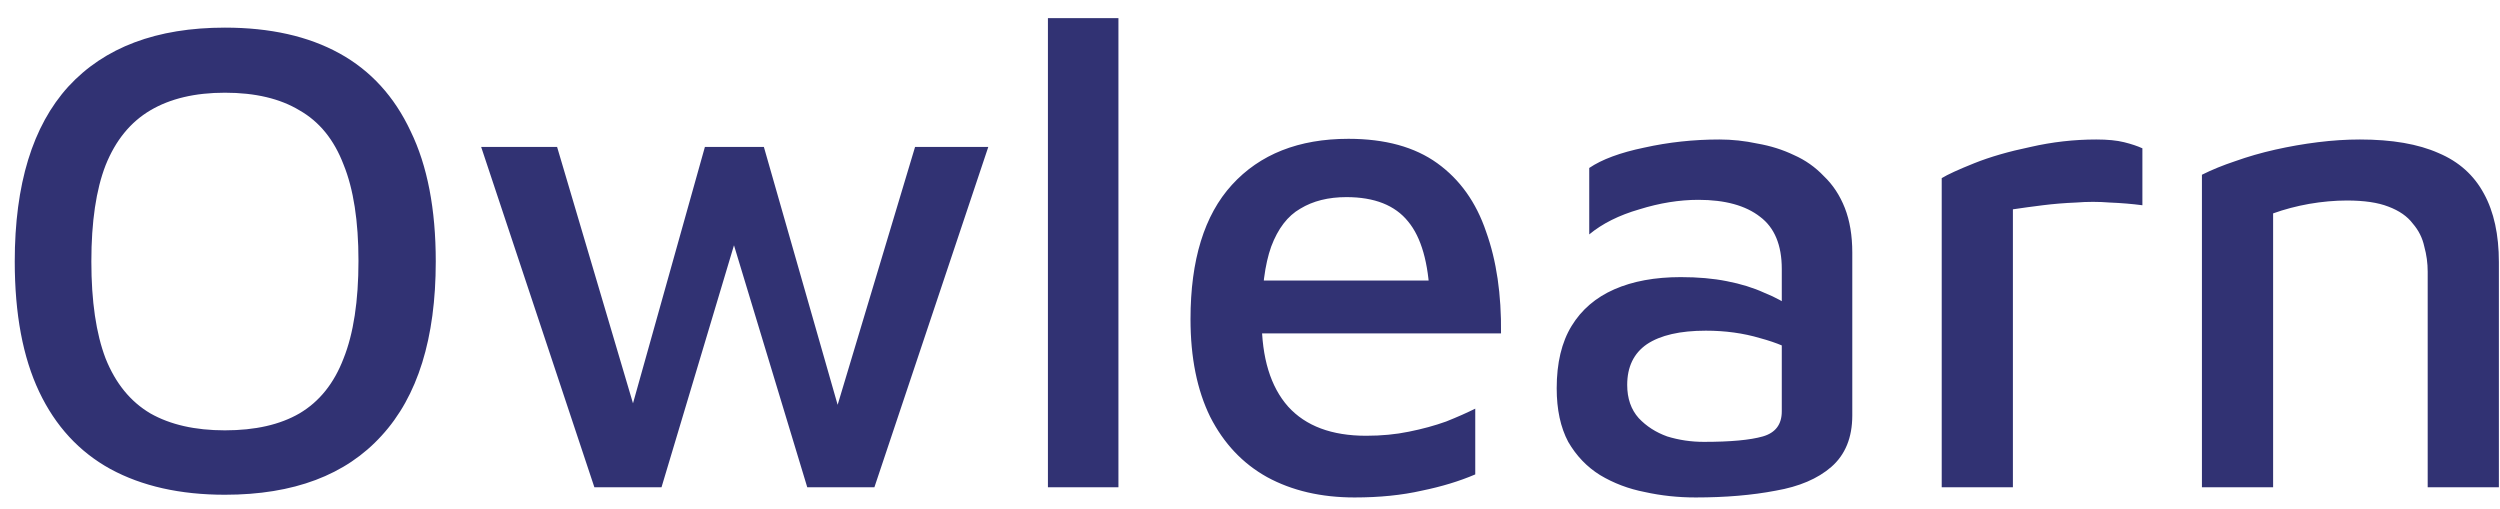
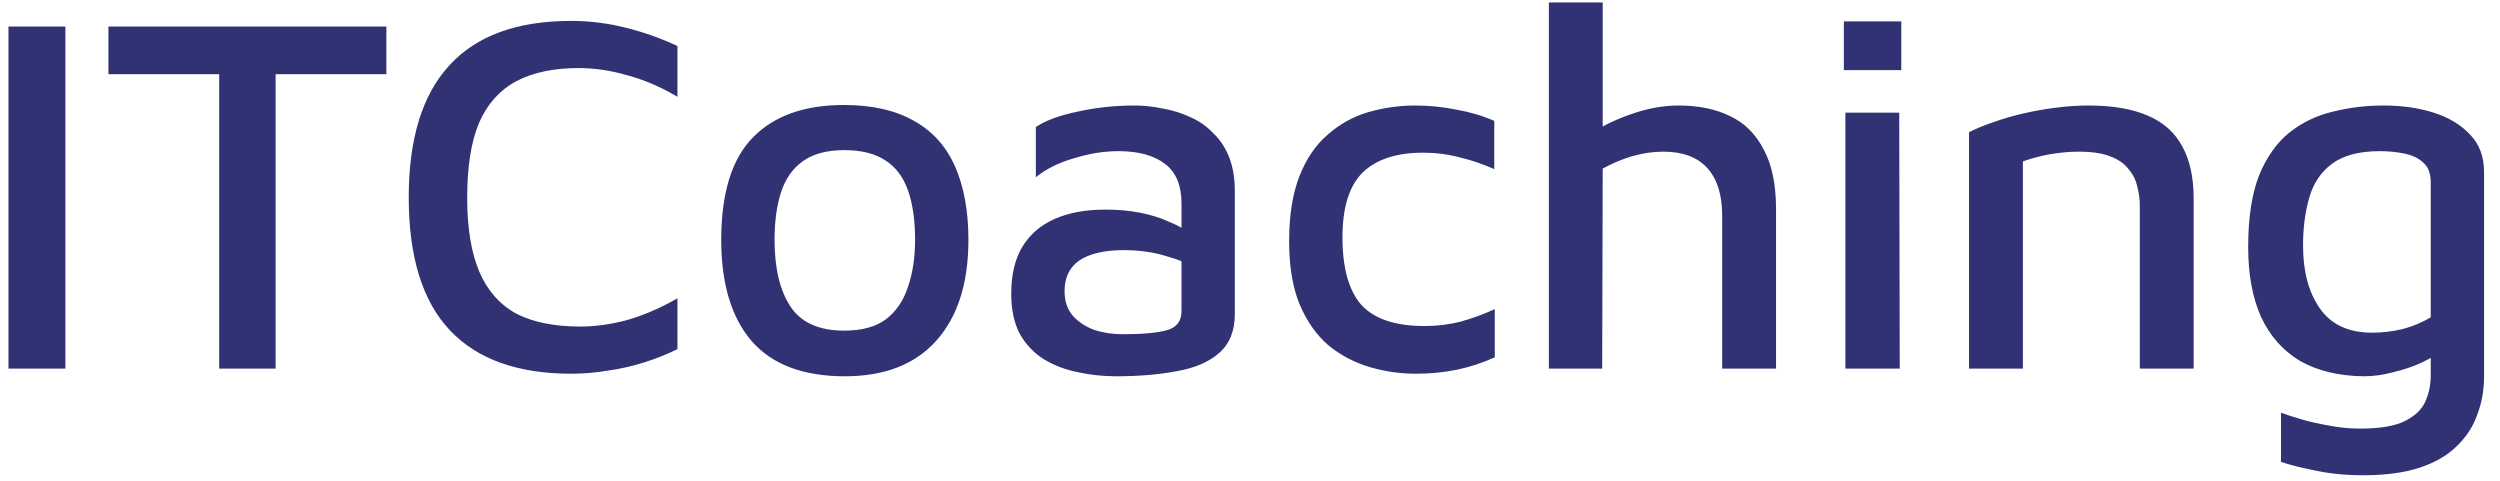
- <svg xmlns="http://www.w3.org/2000/svg" width="118" height="24" viewBox="0 0 118 24" fill="none">
-   <path d="M10.616 23.352C8.504 23.352 6.701 22.947 5.208 22.136C3.736 21.325 2.616 20.109 1.848 18.488C1.08 16.867 0.696 14.819 0.696 12.344C0.696 8.696 1.539 5.944 3.224 4.088C4.931 2.232 7.395 1.304 10.616 1.304C12.749 1.304 14.552 1.709 16.024 2.52C17.496 3.331 18.616 4.557 19.384 6.2C20.173 7.821 20.568 9.869 20.568 12.344C20.568 15.971 19.715 18.712 18.008 20.568C16.323 22.424 13.859 23.352 10.616 23.352ZM10.616 20.312C12.045 20.312 13.219 20.045 14.136 19.512C15.075 18.957 15.768 18.093 16.216 16.92C16.685 15.747 16.92 14.211 16.92 12.312C16.92 10.435 16.685 8.92 16.216 7.768C15.768 6.595 15.075 5.741 14.136 5.208C13.219 4.653 12.045 4.376 10.616 4.376C9.208 4.376 8.035 4.653 7.096 5.208C6.157 5.763 5.453 6.627 4.984 7.8C4.536 8.952 4.312 10.467 4.312 12.344C4.312 14.221 4.536 15.747 4.984 16.92C5.453 18.093 6.157 18.957 7.096 19.512C8.035 20.045 9.208 20.312 10.616 20.312ZM28.055 23L22.711 6.936H26.295L30.359 20.664L29.367 20.856L33.271 6.936H36.055L39.927 20.472H39.127L43.191 6.936H46.647L41.271 23H38.103L34.295 10.424L34.903 10.712L31.223 23H28.055ZM52.79 23H49.462V0.856H52.79V23ZM63.936 23.48C62.358 23.48 60.982 23.16 59.808 22.52C58.656 21.88 57.76 20.931 57.12 19.672C56.502 18.413 56.192 16.877 56.192 15.064C56.192 12.269 56.843 10.157 58.144 8.728C59.467 7.277 61.302 6.552 63.648 6.552C65.376 6.552 66.774 6.936 67.84 7.704C68.907 8.472 69.675 9.549 70.144 10.936C70.635 12.301 70.87 13.901 70.848 15.736H58.208L58.112 13.24H68.288L67.488 14.04C67.424 12.397 67.083 11.203 66.464 10.456C65.846 9.688 64.875 9.304 63.552 9.304C62.699 9.304 61.974 9.485 61.376 9.848C60.779 10.189 60.32 10.787 60 11.64C59.702 12.472 59.552 13.624 59.552 15.096C59.552 16.888 59.968 18.253 60.8 19.192C61.632 20.109 62.859 20.568 64.48 20.568C65.206 20.568 65.878 20.504 66.496 20.376C67.136 20.248 67.723 20.088 68.256 19.896C68.79 19.683 69.248 19.48 69.632 19.288V22.392C68.886 22.712 68.043 22.968 67.104 23.16C66.166 23.373 65.11 23.48 63.936 23.48ZM80.036 23.48C79.204 23.48 78.404 23.395 77.636 23.224C76.868 23.075 76.164 22.808 75.524 22.424C74.905 22.04 74.404 21.517 74.02 20.856C73.657 20.173 73.476 19.331 73.476 18.328C73.476 17.133 73.71 16.152 74.18 15.384C74.649 14.616 75.321 14.04 76.196 13.656C77.07 13.272 78.116 13.08 79.332 13.08C80.142 13.08 80.868 13.144 81.508 13.272C82.169 13.4 82.756 13.581 83.268 13.816C83.801 14.029 84.249 14.275 84.612 14.552L84.964 16.76C84.494 16.44 83.865 16.173 83.076 15.96C82.286 15.725 81.433 15.608 80.516 15.608C79.3 15.608 78.372 15.821 77.732 16.248C77.113 16.675 76.804 17.315 76.804 18.168C76.804 18.808 76.985 19.331 77.348 19.736C77.71 20.12 78.158 20.408 78.692 20.6C79.246 20.771 79.822 20.856 80.42 20.856C81.678 20.856 82.606 20.771 83.204 20.6C83.801 20.429 84.1 20.035 84.1 19.416V12.696C84.1 11.565 83.758 10.744 83.076 10.232C82.393 9.699 81.422 9.432 80.164 9.432C79.268 9.432 78.34 9.581 77.38 9.88C76.42 10.157 75.63 10.552 75.012 11.064V7.928C75.609 7.523 76.473 7.203 77.604 6.968C78.756 6.712 79.94 6.584 81.156 6.584C81.753 6.584 82.35 6.648 82.948 6.776C83.566 6.883 84.142 7.064 84.676 7.32C85.209 7.555 85.678 7.885 86.084 8.312C86.51 8.717 86.841 9.219 87.076 9.816C87.31 10.413 87.428 11.117 87.428 11.928V19.608C87.428 20.653 87.097 21.464 86.436 22.04C85.796 22.595 84.921 22.968 83.812 23.16C82.702 23.373 81.444 23.48 80.036 23.48ZM91.649 23V8.408C91.927 8.237 92.439 8.003 93.185 7.704C93.932 7.405 94.817 7.149 95.841 6.936C96.865 6.701 97.9 6.584 98.945 6.584C99.479 6.584 99.916 6.627 100.257 6.712C100.599 6.797 100.887 6.893 101.121 7V9.688C100.631 9.624 100.119 9.581 99.585 9.56C99.052 9.517 98.519 9.517 97.985 9.56C97.452 9.581 96.929 9.624 96.417 9.688C95.905 9.752 95.436 9.816 95.009 9.88V23H91.649ZM103.931 8.248C104.4 8.013 104.923 7.8 105.499 7.608C106.096 7.395 106.725 7.213 107.387 7.064C108.048 6.915 108.72 6.797 109.403 6.712C110.085 6.627 110.747 6.584 111.387 6.584C112.901 6.584 114.139 6.797 115.099 7.224C116.059 7.629 116.773 8.269 117.243 9.144C117.712 9.997 117.947 11.075 117.947 12.376V23H114.587V12.824C114.587 12.419 114.533 12.024 114.427 11.64C114.341 11.235 114.16 10.872 113.883 10.552C113.627 10.211 113.243 9.944 112.731 9.752C112.24 9.56 111.589 9.464 110.779 9.464C110.203 9.464 109.605 9.517 108.987 9.624C108.389 9.731 107.824 9.88 107.291 10.072V23H103.931V8.248Z" fill="#313273" />
+ <svg xmlns="http://www.w3.org/2000/svg" width="156" height="30" viewBox="0 0 156 30" fill="none">
+   <path d="M0.528 23V1.656H4.08V23H0.528ZM13.678 23V4.632H6.766V1.656H24.11V4.632H17.198V23H13.678ZM35.649 23.32C32.299 23.32 29.771 22.413 28.065 20.6C26.358 18.787 25.505 16.024 25.505 12.312C25.505 8.664 26.347 5.923 28.033 4.088C29.718 2.232 32.257 1.304 35.649 1.304C36.779 1.304 37.899 1.443 39.009 1.72C40.139 1.997 41.227 2.381 42.273 2.872V6.04C41.227 5.421 40.182 4.973 39.137 4.696C38.113 4.397 37.099 4.248 36.097 4.248C34.539 4.248 33.238 4.525 32.193 5.08C31.169 5.635 30.401 6.499 29.889 7.672C29.398 8.845 29.153 10.403 29.153 12.344C29.153 14.243 29.409 15.789 29.921 16.984C30.433 18.157 31.201 19.021 32.225 19.576C33.27 20.109 34.593 20.376 36.193 20.376C37.153 20.376 38.145 20.237 39.169 19.96C40.193 19.661 41.227 19.213 42.273 18.616V21.784C41.633 22.104 40.939 22.381 40.193 22.616C39.446 22.851 38.689 23.021 37.921 23.128C37.153 23.256 36.395 23.32 35.649 23.32ZM52.717 23.48C50.114 23.48 48.173 22.744 46.893 21.272C45.634 19.8 45.005 17.699 45.005 14.968C45.005 12.067 45.655 9.944 46.957 8.6C48.279 7.235 50.178 6.552 52.653 6.552C54.423 6.552 55.885 6.883 57.037 7.544C58.189 8.184 59.042 9.133 59.597 10.392C60.151 11.651 60.429 13.176 60.429 14.968C60.429 17.677 59.757 19.779 58.413 21.272C57.09 22.744 55.191 23.48 52.717 23.48ZM52.685 20.632C53.773 20.632 54.637 20.397 55.277 19.928C55.917 19.437 56.375 18.765 56.653 17.912C56.951 17.059 57.101 16.077 57.101 14.968C57.101 13.731 56.951 12.696 56.653 11.864C56.354 11.032 55.885 10.413 55.245 10.008C54.605 9.581 53.751 9.368 52.685 9.368C51.618 9.368 50.765 9.592 50.125 10.04C49.485 10.488 49.026 11.128 48.749 11.96C48.471 12.792 48.333 13.795 48.333 14.968C48.333 16.739 48.663 18.125 49.325 19.128C49.986 20.131 51.106 20.632 52.685 20.632ZM69.661 23.48C68.829 23.48 68.029 23.395 67.261 23.224C66.493 23.075 65.789 22.808 65.149 22.424C64.53 22.04 64.029 21.517 63.645 20.856C63.282 20.173 63.101 19.331 63.101 18.328C63.101 17.133 63.335 16.152 63.805 15.384C64.274 14.616 64.946 14.04 65.821 13.656C66.695 13.272 67.741 13.08 68.957 13.08C69.767 13.08 70.493 13.144 71.133 13.272C71.794 13.4 72.381 13.581 72.893 13.816C73.426 14.029 73.874 14.275 74.237 14.552L74.589 16.76C74.119 16.44 73.49 16.173 72.701 15.96C71.911 15.725 71.058 15.608 70.141 15.608C68.925 15.608 67.997 15.821 67.357 16.248C66.738 16.675 66.429 17.315 66.429 18.168C66.429 18.808 66.61 19.331 66.973 19.736C67.335 20.12 67.783 20.408 68.317 20.6C68.871 20.771 69.447 20.856 70.045 20.856C71.303 20.856 72.231 20.771 72.829 20.6C73.426 20.429 73.725 20.035 73.725 19.416V12.696C73.725 11.565 73.383 10.744 72.701 10.232C72.018 9.699 71.047 9.432 69.789 9.432C68.893 9.432 67.965 9.581 67.005 9.88C66.045 10.157 65.255 10.552 64.637 11.064V7.928C65.234 7.523 66.098 7.203 67.229 6.968C68.381 6.712 69.565 6.584 70.781 6.584C71.378 6.584 71.975 6.648 72.573 6.776C73.191 6.883 73.767 7.064 74.301 7.32C74.834 7.555 75.303 7.885 75.709 8.312C76.135 8.717 76.466 9.219 76.701 9.816C76.935 10.413 77.053 11.117 77.053 11.928V19.608C77.053 20.653 76.722 21.464 76.061 22.04C75.421 22.595 74.546 22.968 73.437 23.16C72.327 23.373 71.069 23.48 69.661 23.48ZM88.346 23.32C87.365 23.32 86.405 23.181 85.466 22.904C84.528 22.627 83.674 22.179 82.906 21.56C82.16 20.92 81.562 20.077 81.114 19.032C80.666 17.965 80.442 16.643 80.442 15.064C80.442 13.443 80.656 12.088 81.082 11C81.509 9.912 82.096 9.048 82.842 8.408C83.589 7.747 84.432 7.277 85.37 7C86.33 6.723 87.312 6.584 88.314 6.584C89.168 6.584 90.021 6.669 90.874 6.84C91.728 6.989 92.517 7.224 93.242 7.544V10.552C92.517 10.232 91.792 9.987 91.066 9.816C90.341 9.624 89.584 9.528 88.794 9.528C87.13 9.528 85.872 9.944 85.018 10.776C84.186 11.608 83.77 12.952 83.77 14.808C83.77 16.728 84.165 18.136 84.954 19.032C85.765 19.907 87.077 20.344 88.89 20.344C89.68 20.344 90.448 20.248 91.194 20.056C91.941 19.843 92.634 19.587 93.274 19.288V22.296C92.528 22.637 91.749 22.893 90.938 23.064C90.128 23.235 89.264 23.32 88.346 23.32ZM96.649 23V0.152H100.009V9.336L99.017 8.504C99.849 7.928 100.767 7.469 101.769 7.128C102.793 6.765 103.785 6.584 104.745 6.584C106.004 6.584 107.081 6.808 107.977 7.256C108.873 7.683 109.567 8.376 110.057 9.336C110.569 10.275 110.825 11.512 110.825 13.048V23H107.465V13.464C107.465 12.163 107.156 11.171 106.537 10.488C105.919 9.805 105.001 9.464 103.785 9.464C103.145 9.464 102.495 9.56 101.833 9.752C101.193 9.944 100.585 10.2 100.009 10.52L99.977 23H96.649ZM115.152 23V7.032H118.512L118.544 23H115.152ZM115.056 4.376V1.336H118.64V4.376H115.056ZM122.868 8.248C123.337 8.013 123.86 7.8 124.436 7.608C125.033 7.395 125.663 7.213 126.324 7.064C126.985 6.915 127.657 6.797 128.34 6.712C129.023 6.627 129.684 6.584 130.324 6.584C131.839 6.584 133.076 6.797 134.036 7.224C134.996 7.629 135.711 8.269 136.18 9.144C136.649 9.997 136.884 11.075 136.884 12.376V23H133.524V12.824C133.524 12.419 133.471 12.024 133.364 11.64C133.279 11.235 133.097 10.872 132.82 10.552C132.564 10.211 132.18 9.944 131.668 9.752C131.177 9.56 130.527 9.464 129.716 9.464C129.14 9.464 128.543 9.517 127.924 9.624C127.327 9.731 126.761 9.88 126.228 10.072V23H122.868V8.248ZM147.486 23.48C145.929 23.459 144.606 23.139 143.518 22.52C142.451 21.88 141.641 20.963 141.086 19.768C140.553 18.573 140.286 17.123 140.286 15.416C140.286 13.603 140.51 12.12 140.958 10.968C141.427 9.816 142.057 8.92 142.846 8.28C143.657 7.64 144.563 7.203 145.566 6.968C146.59 6.712 147.646 6.584 148.734 6.584C149.886 6.584 150.931 6.733 151.87 7.032C152.809 7.331 153.566 7.789 154.142 8.408C154.718 9.005 155.006 9.784 155.006 10.744V23.48C155.006 24.333 154.867 25.123 154.59 25.848C154.334 26.595 153.907 27.256 153.31 27.832C152.734 28.408 151.966 28.856 151.006 29.176C150.046 29.496 148.873 29.656 147.486 29.656C146.377 29.656 145.385 29.56 144.51 29.368C143.635 29.197 142.91 29.016 142.334 28.824V25.752C142.675 25.88 143.102 26.019 143.614 26.168C144.126 26.317 144.691 26.445 145.31 26.552C145.95 26.68 146.601 26.744 147.262 26.744C148.521 26.744 149.459 26.584 150.078 26.264C150.718 25.944 151.145 25.528 151.358 25.016C151.571 24.525 151.678 23.992 151.678 23.416V20.984L152.574 21.72C152.19 22.04 151.71 22.339 151.134 22.616C150.579 22.872 149.982 23.075 149.342 23.224C148.723 23.395 148.105 23.48 147.486 23.48ZM148.03 20.76C148.649 20.76 149.278 20.685 149.918 20.536C150.558 20.365 151.145 20.12 151.678 19.8V11.384C151.678 10.829 151.529 10.424 151.23 10.168C150.953 9.891 150.569 9.699 150.078 9.592C149.587 9.485 149.065 9.432 148.51 9.432C147.209 9.432 146.206 9.699 145.502 10.232C144.819 10.744 144.35 11.448 144.094 12.344C143.838 13.24 143.71 14.232 143.71 15.32C143.71 16.941 144.062 18.253 144.766 19.256C145.47 20.259 146.558 20.76 148.03 20.76Z" fill="#313273" />
</svg>
